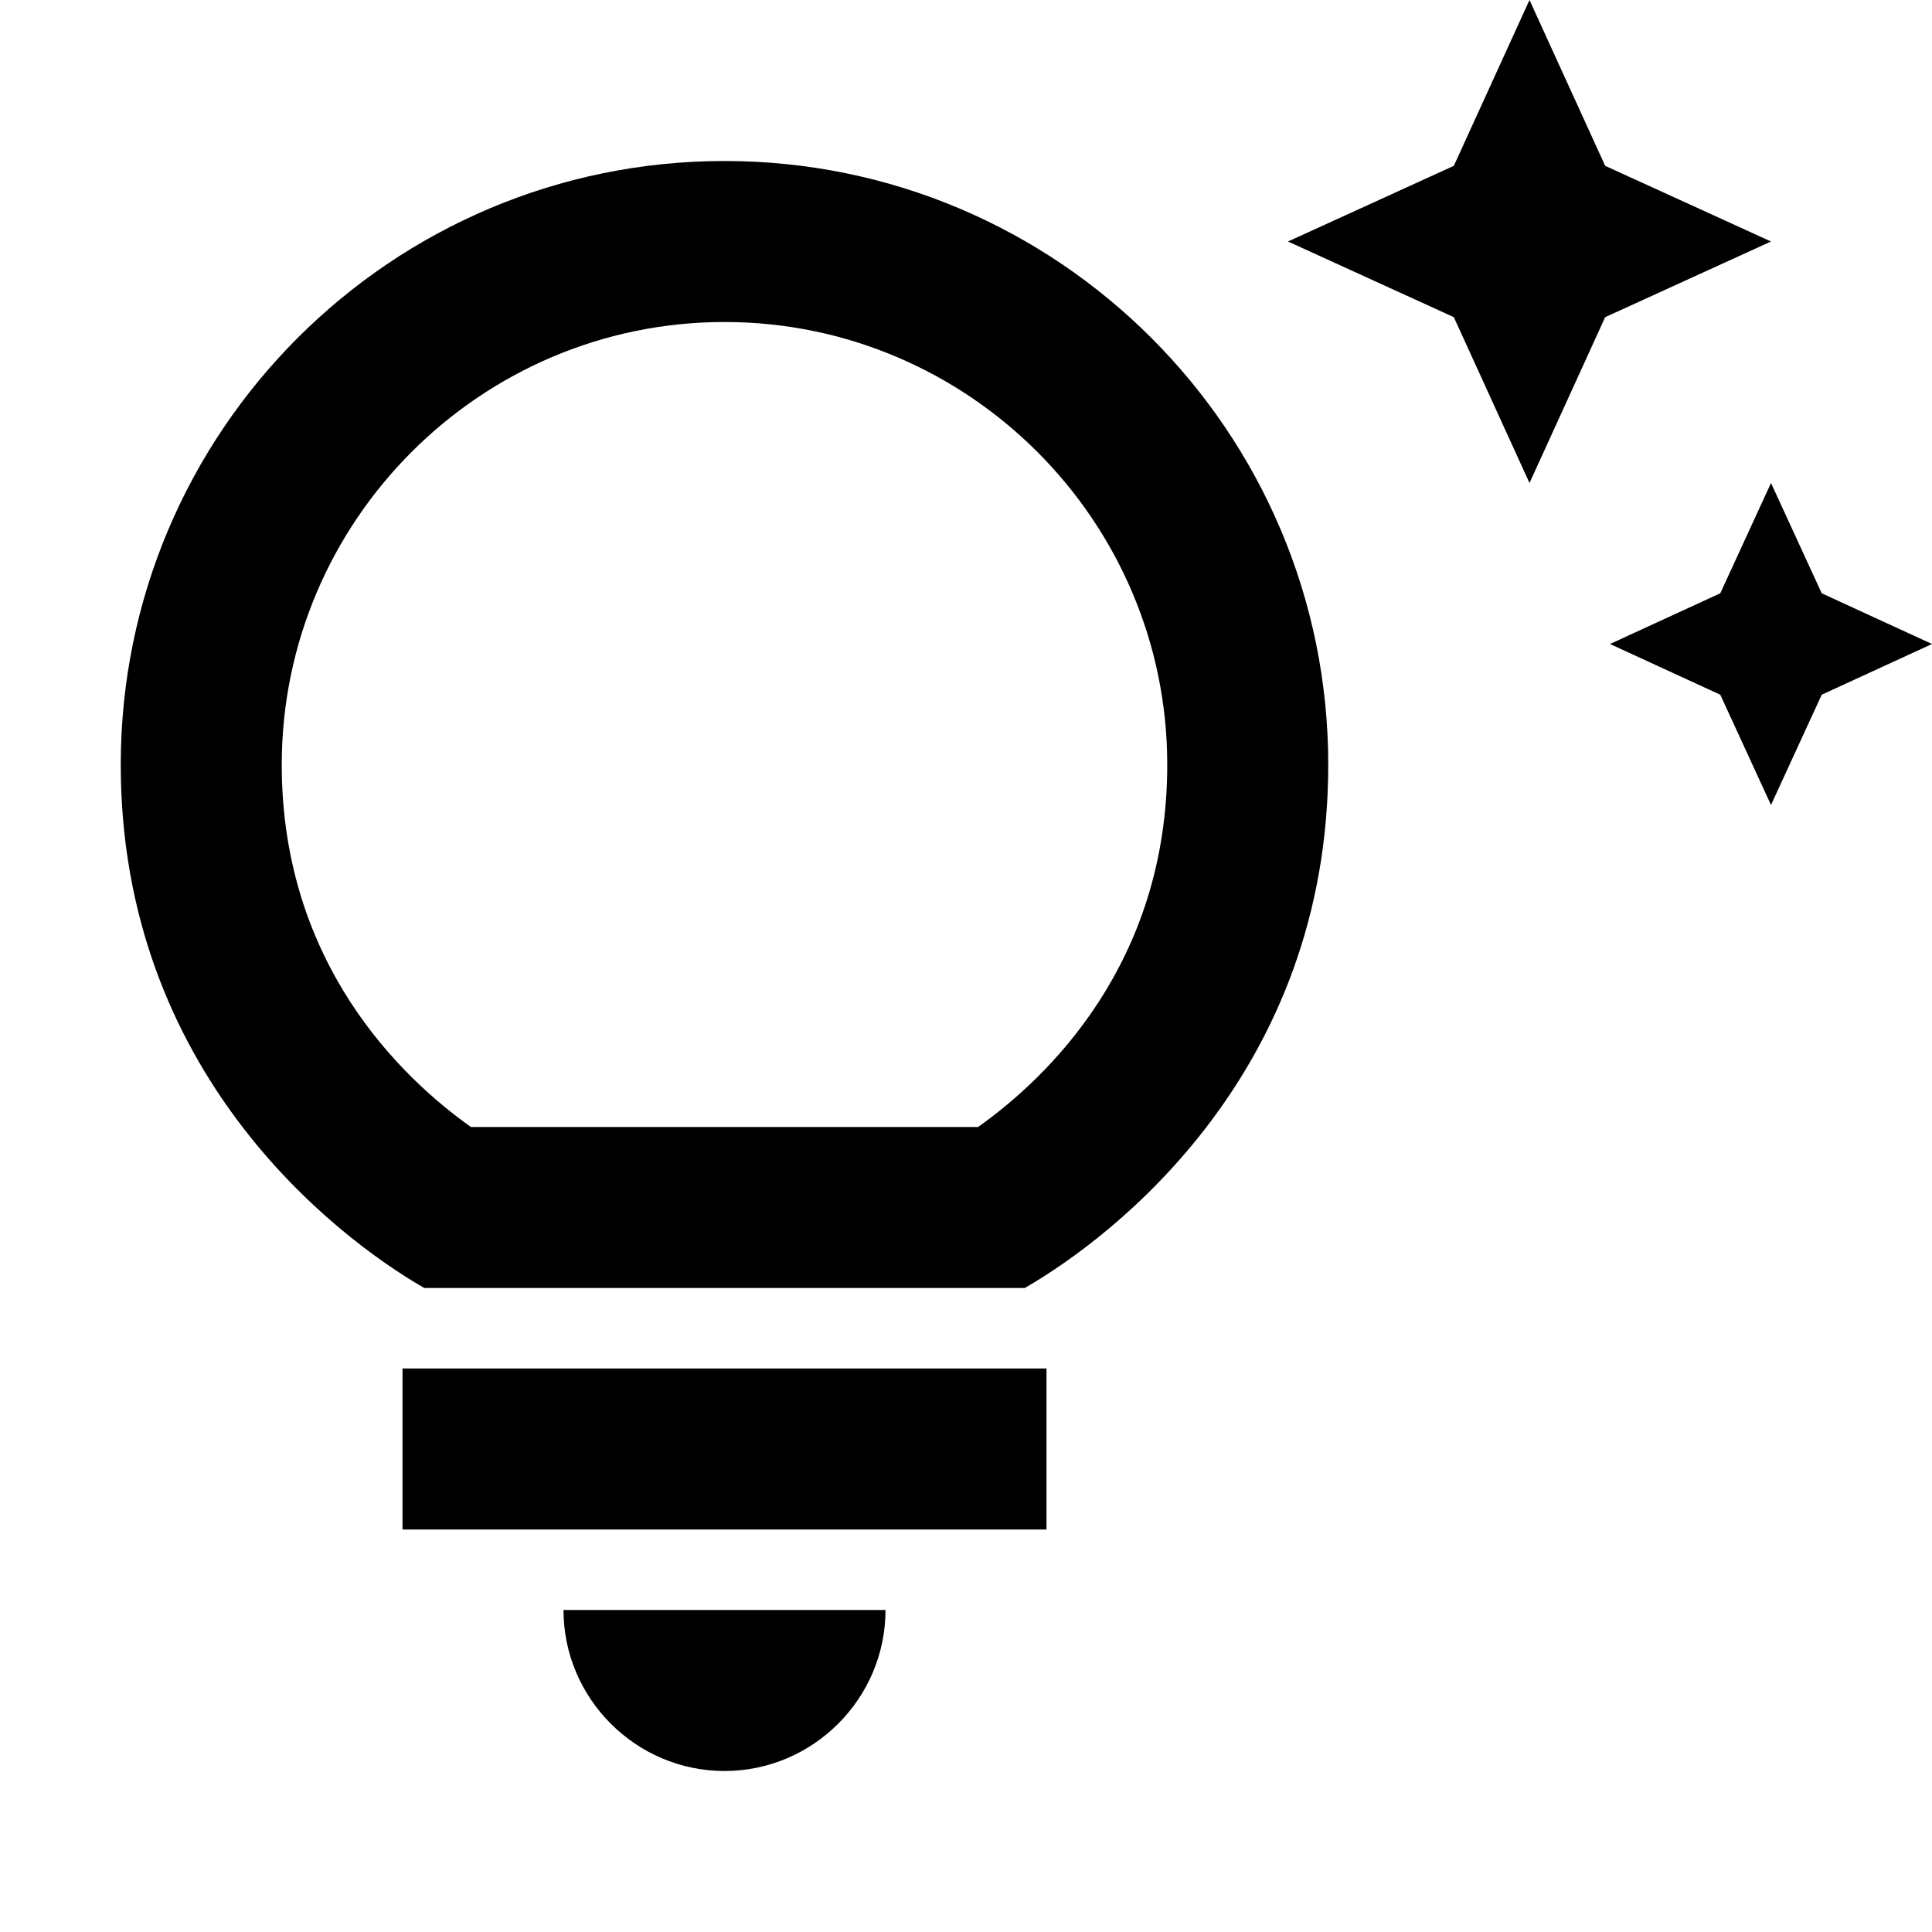
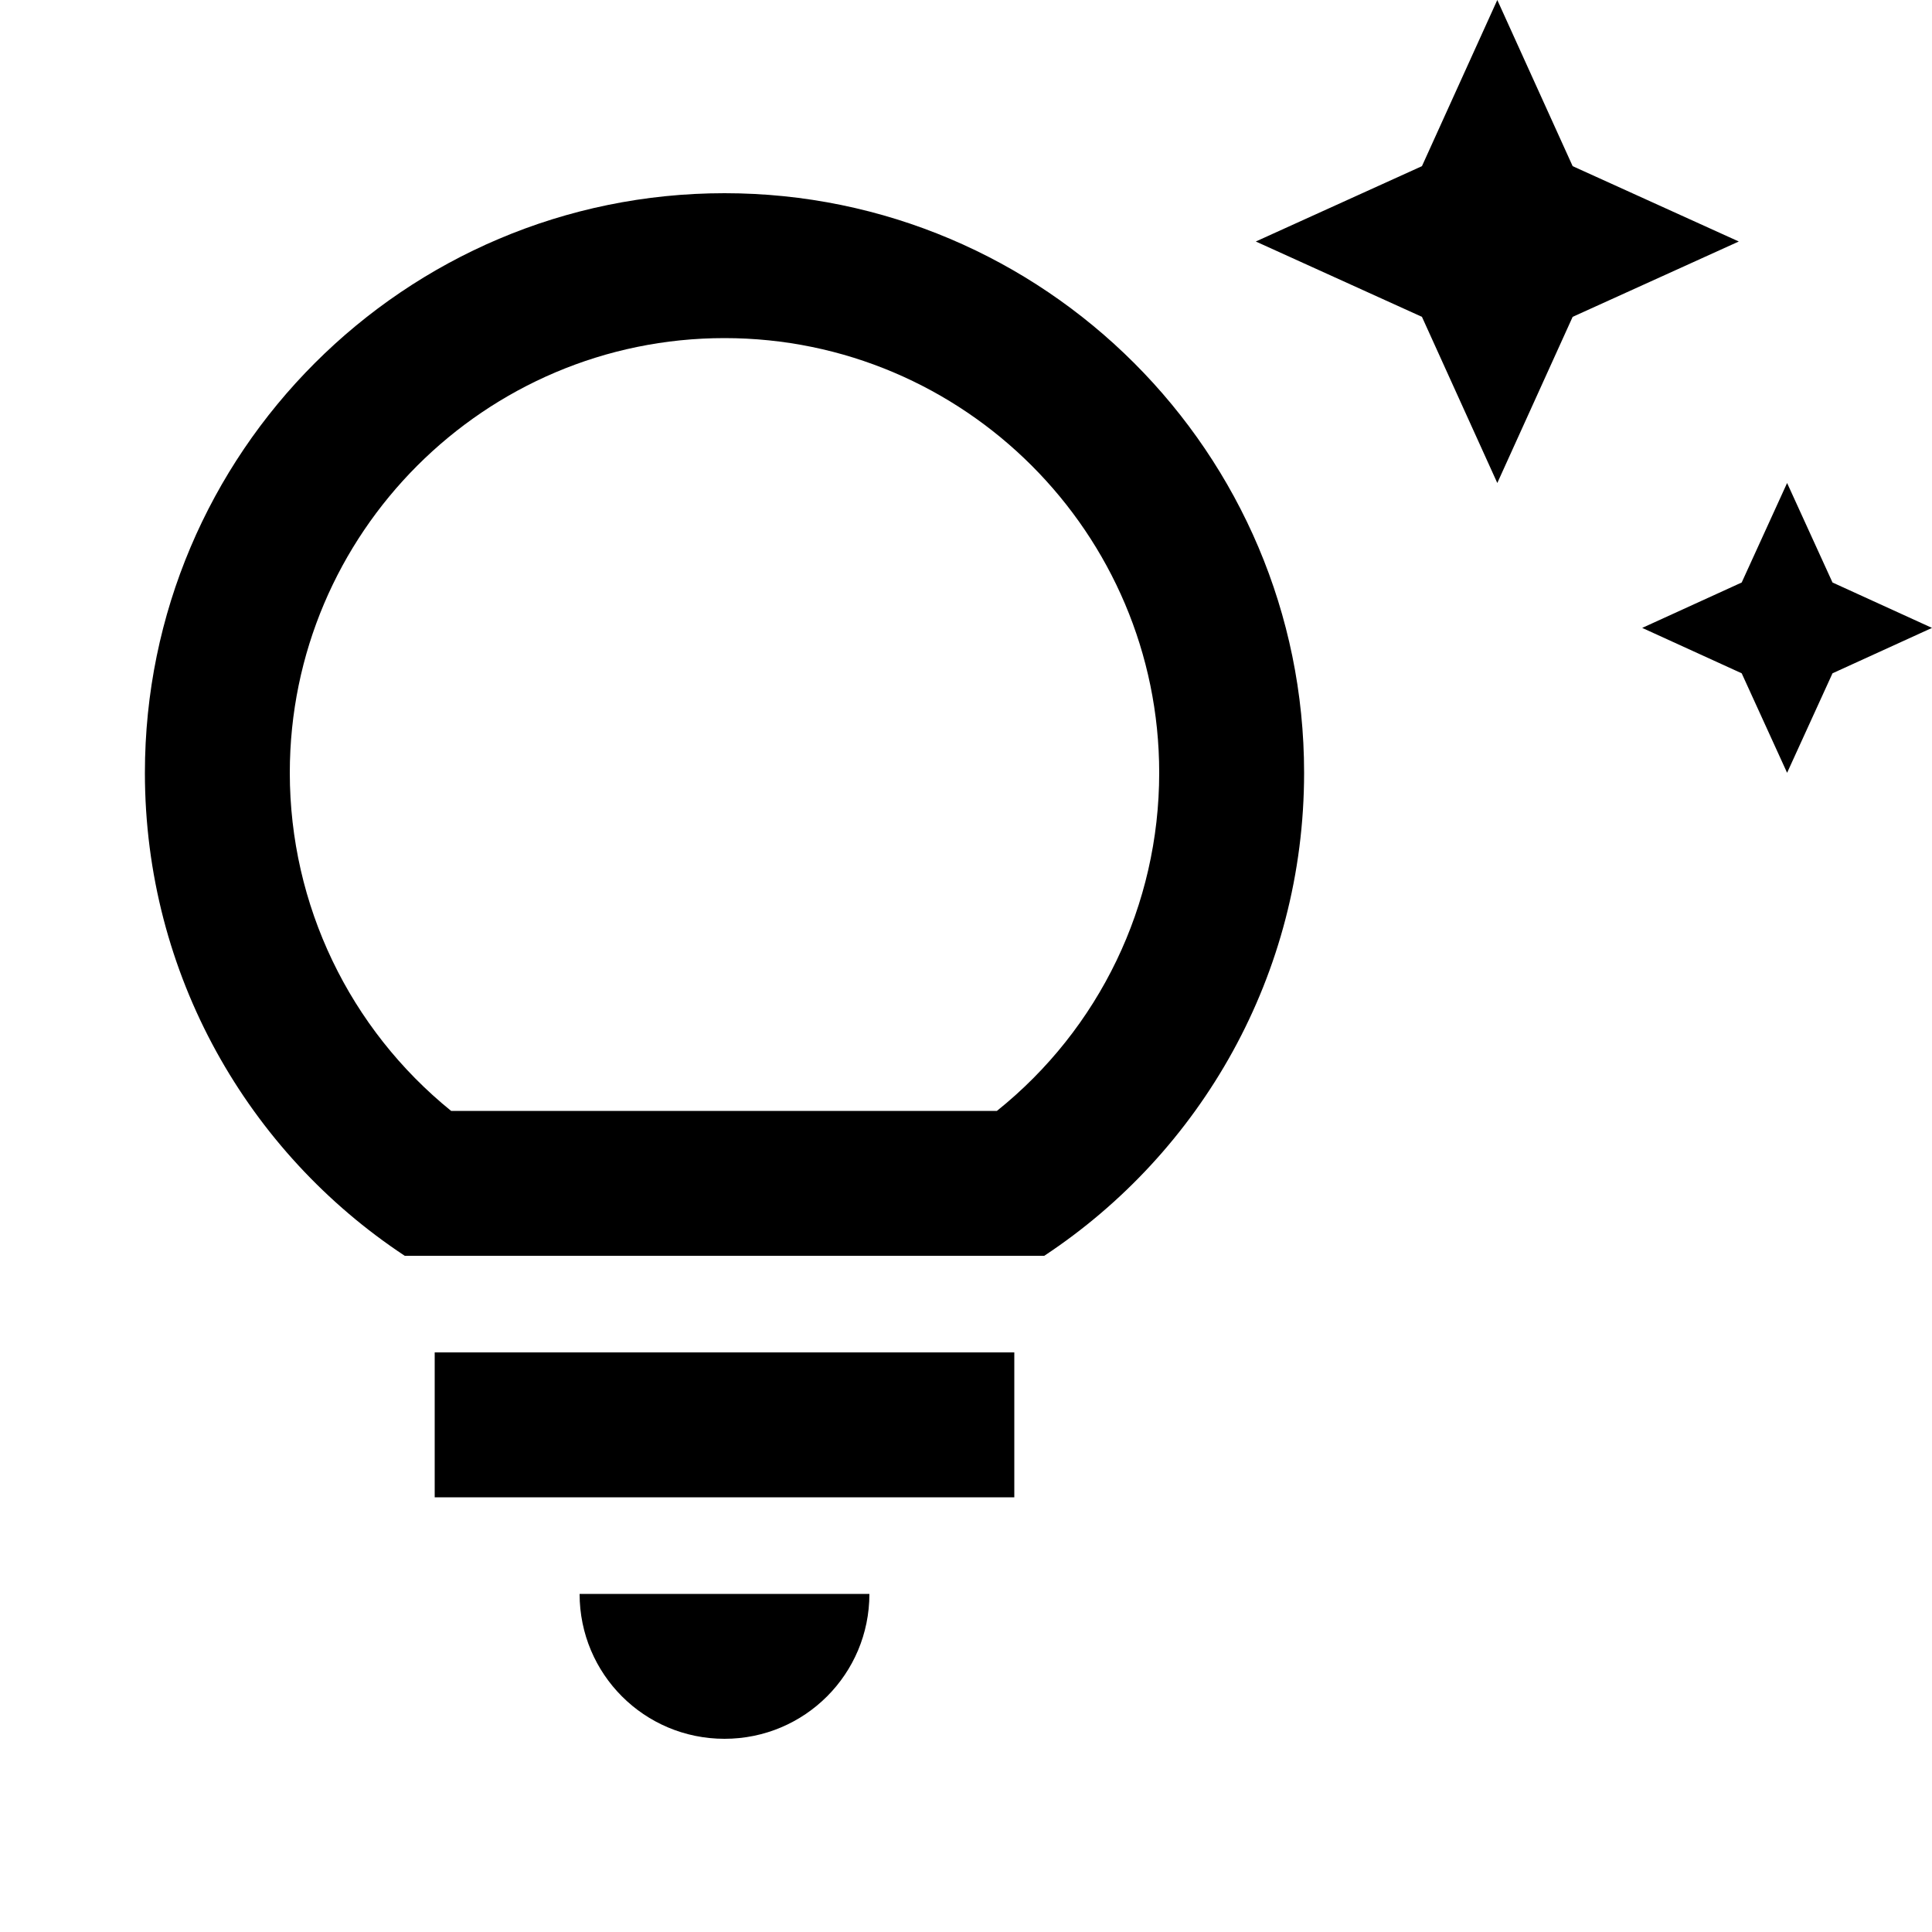
- <svg xmlns="http://www.w3.org/2000/svg" enable-background="new 0 0 24 24" height="24px" viewBox="0 0 24 24" width="24px" fill="#000000">
-   <rect fill="none" height="24" width="24" y="0" />
-   <path d="M7,20h4c0,1.1-0.9,2-2,2S7,21.1,7,20z M5,19h8v-2H5V19z M16.5,9.5c0,3.82-2.66,5.86-3.77,6.5H5.27 C4.16,15.36,1.5,13.32,1.5,9.5C1.5,5.36,4.86,2,9,2S16.5,5.36,16.5,9.5z M14.5,9.5C14.5,6.47,12.03,4,9,4S3.5,6.47,3.5,9.5 c0,2.47,1.49,3.89,2.35,4.5h6.3C13.01,13.39,14.5,11.97,14.5,9.5z M21.37,7.37L20,8l1.37,0.63L22,10l0.63-1.37L24,8l-1.37-0.63L22,6 L21.37,7.37z M19,6l0.94-2.06L22,3l-2.06-0.94L19,0l-0.94,2.06L16,3l2.06,0.94L19,6z" />
+ <svg xmlns="http://www.w3.org/2000/svg" enable-background="new 0 0 20 20" height="48px" viewBox="0 0 20 20" width="48px" fill="#000000">
+   <rect fill="none" height="20" width="20" />
+   <path d="M4.5,14h6v1.5h-6V14z M13.5,8c0,2.09-1.07,3.93-2.69,5H4.19C2.57,11.93,1.5,10.09,1.5,8c0-3.31,2.69-6,6-6S13.5,4.69,13.5,8 z M12,8c0-2.48-2.02-4.5-4.5-4.5S3,5.52,3,8c0,1.37,0.62,2.65,1.67,3.5h5.65C11.38,10.65,12,9.37,12,8z M7.5,18 C8.33,18,9,17.33,9,16.5H6C6,17.33,6.67,18,7.5,18z M18.5,8l0.47-1.03L20,6.5l-1.03-0.47L18.5,5l-0.47,1.03L17,6.5l1.03,0.47L18.5,8 z M15.5,5l0.78-1.72L18,2.5l-1.72-0.78L15.5,0l-0.78,1.72L13,2.5l1.72,0.78L15.5,5z" />
</svg>
